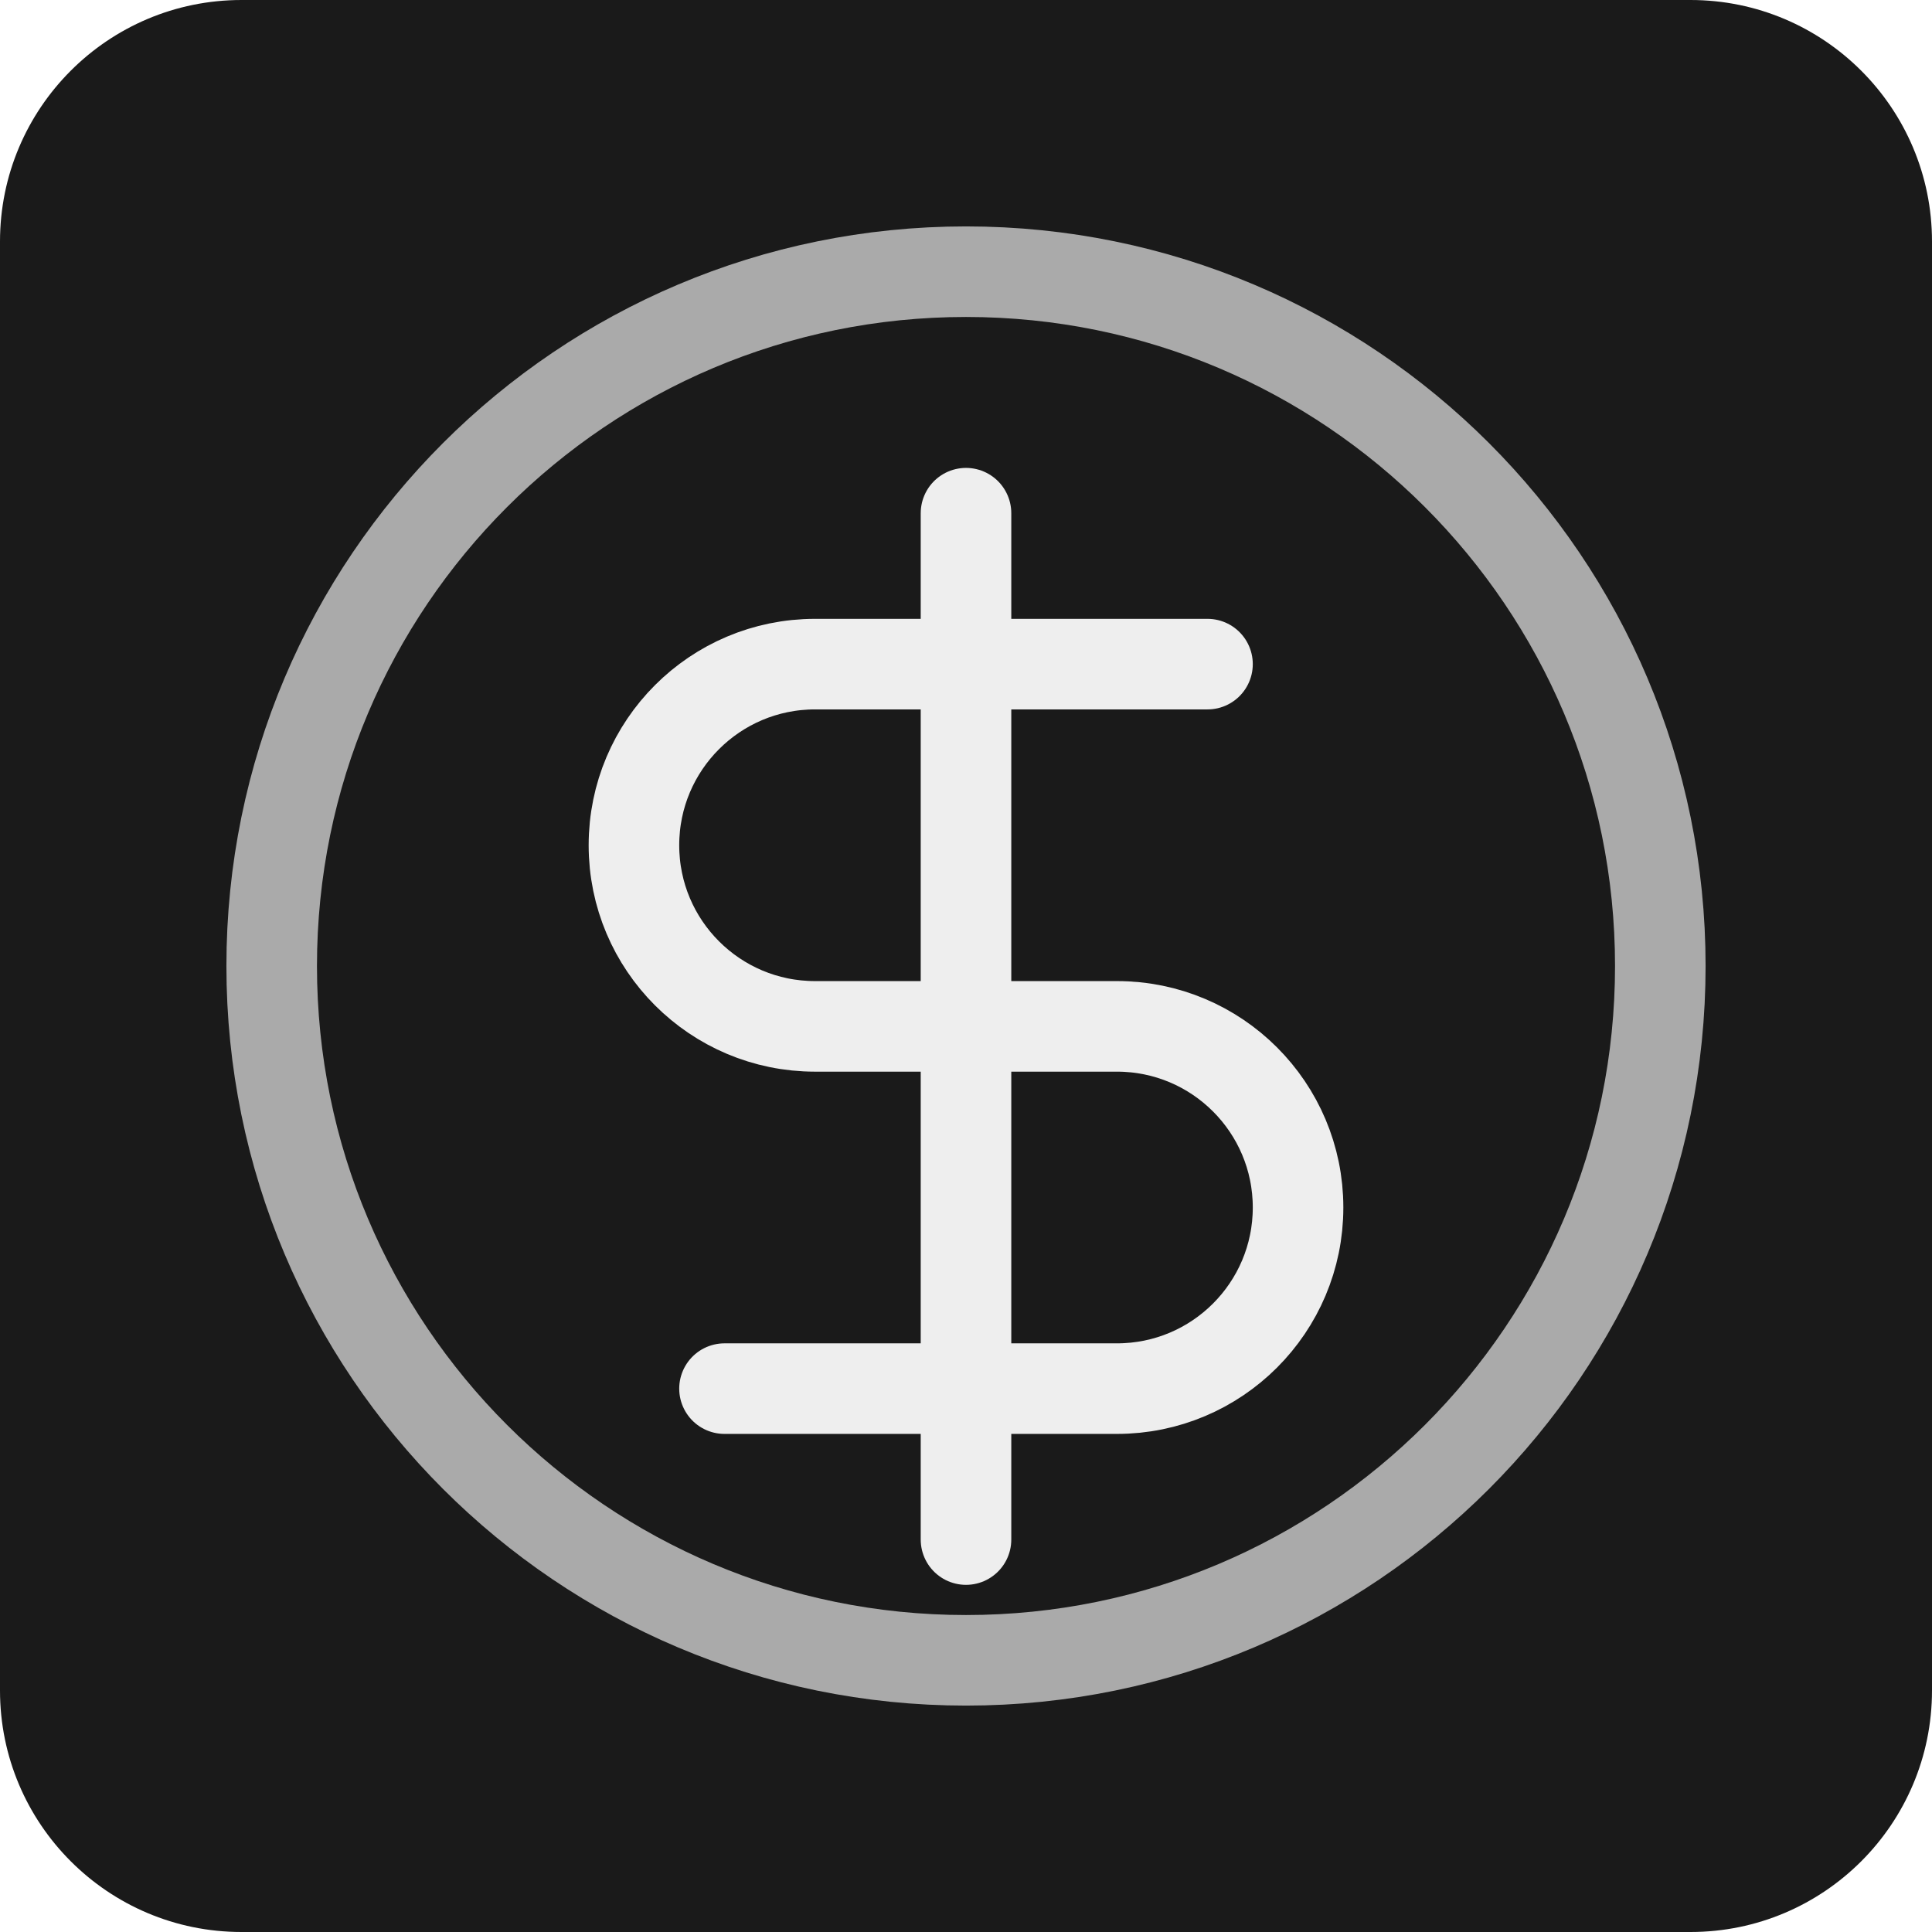
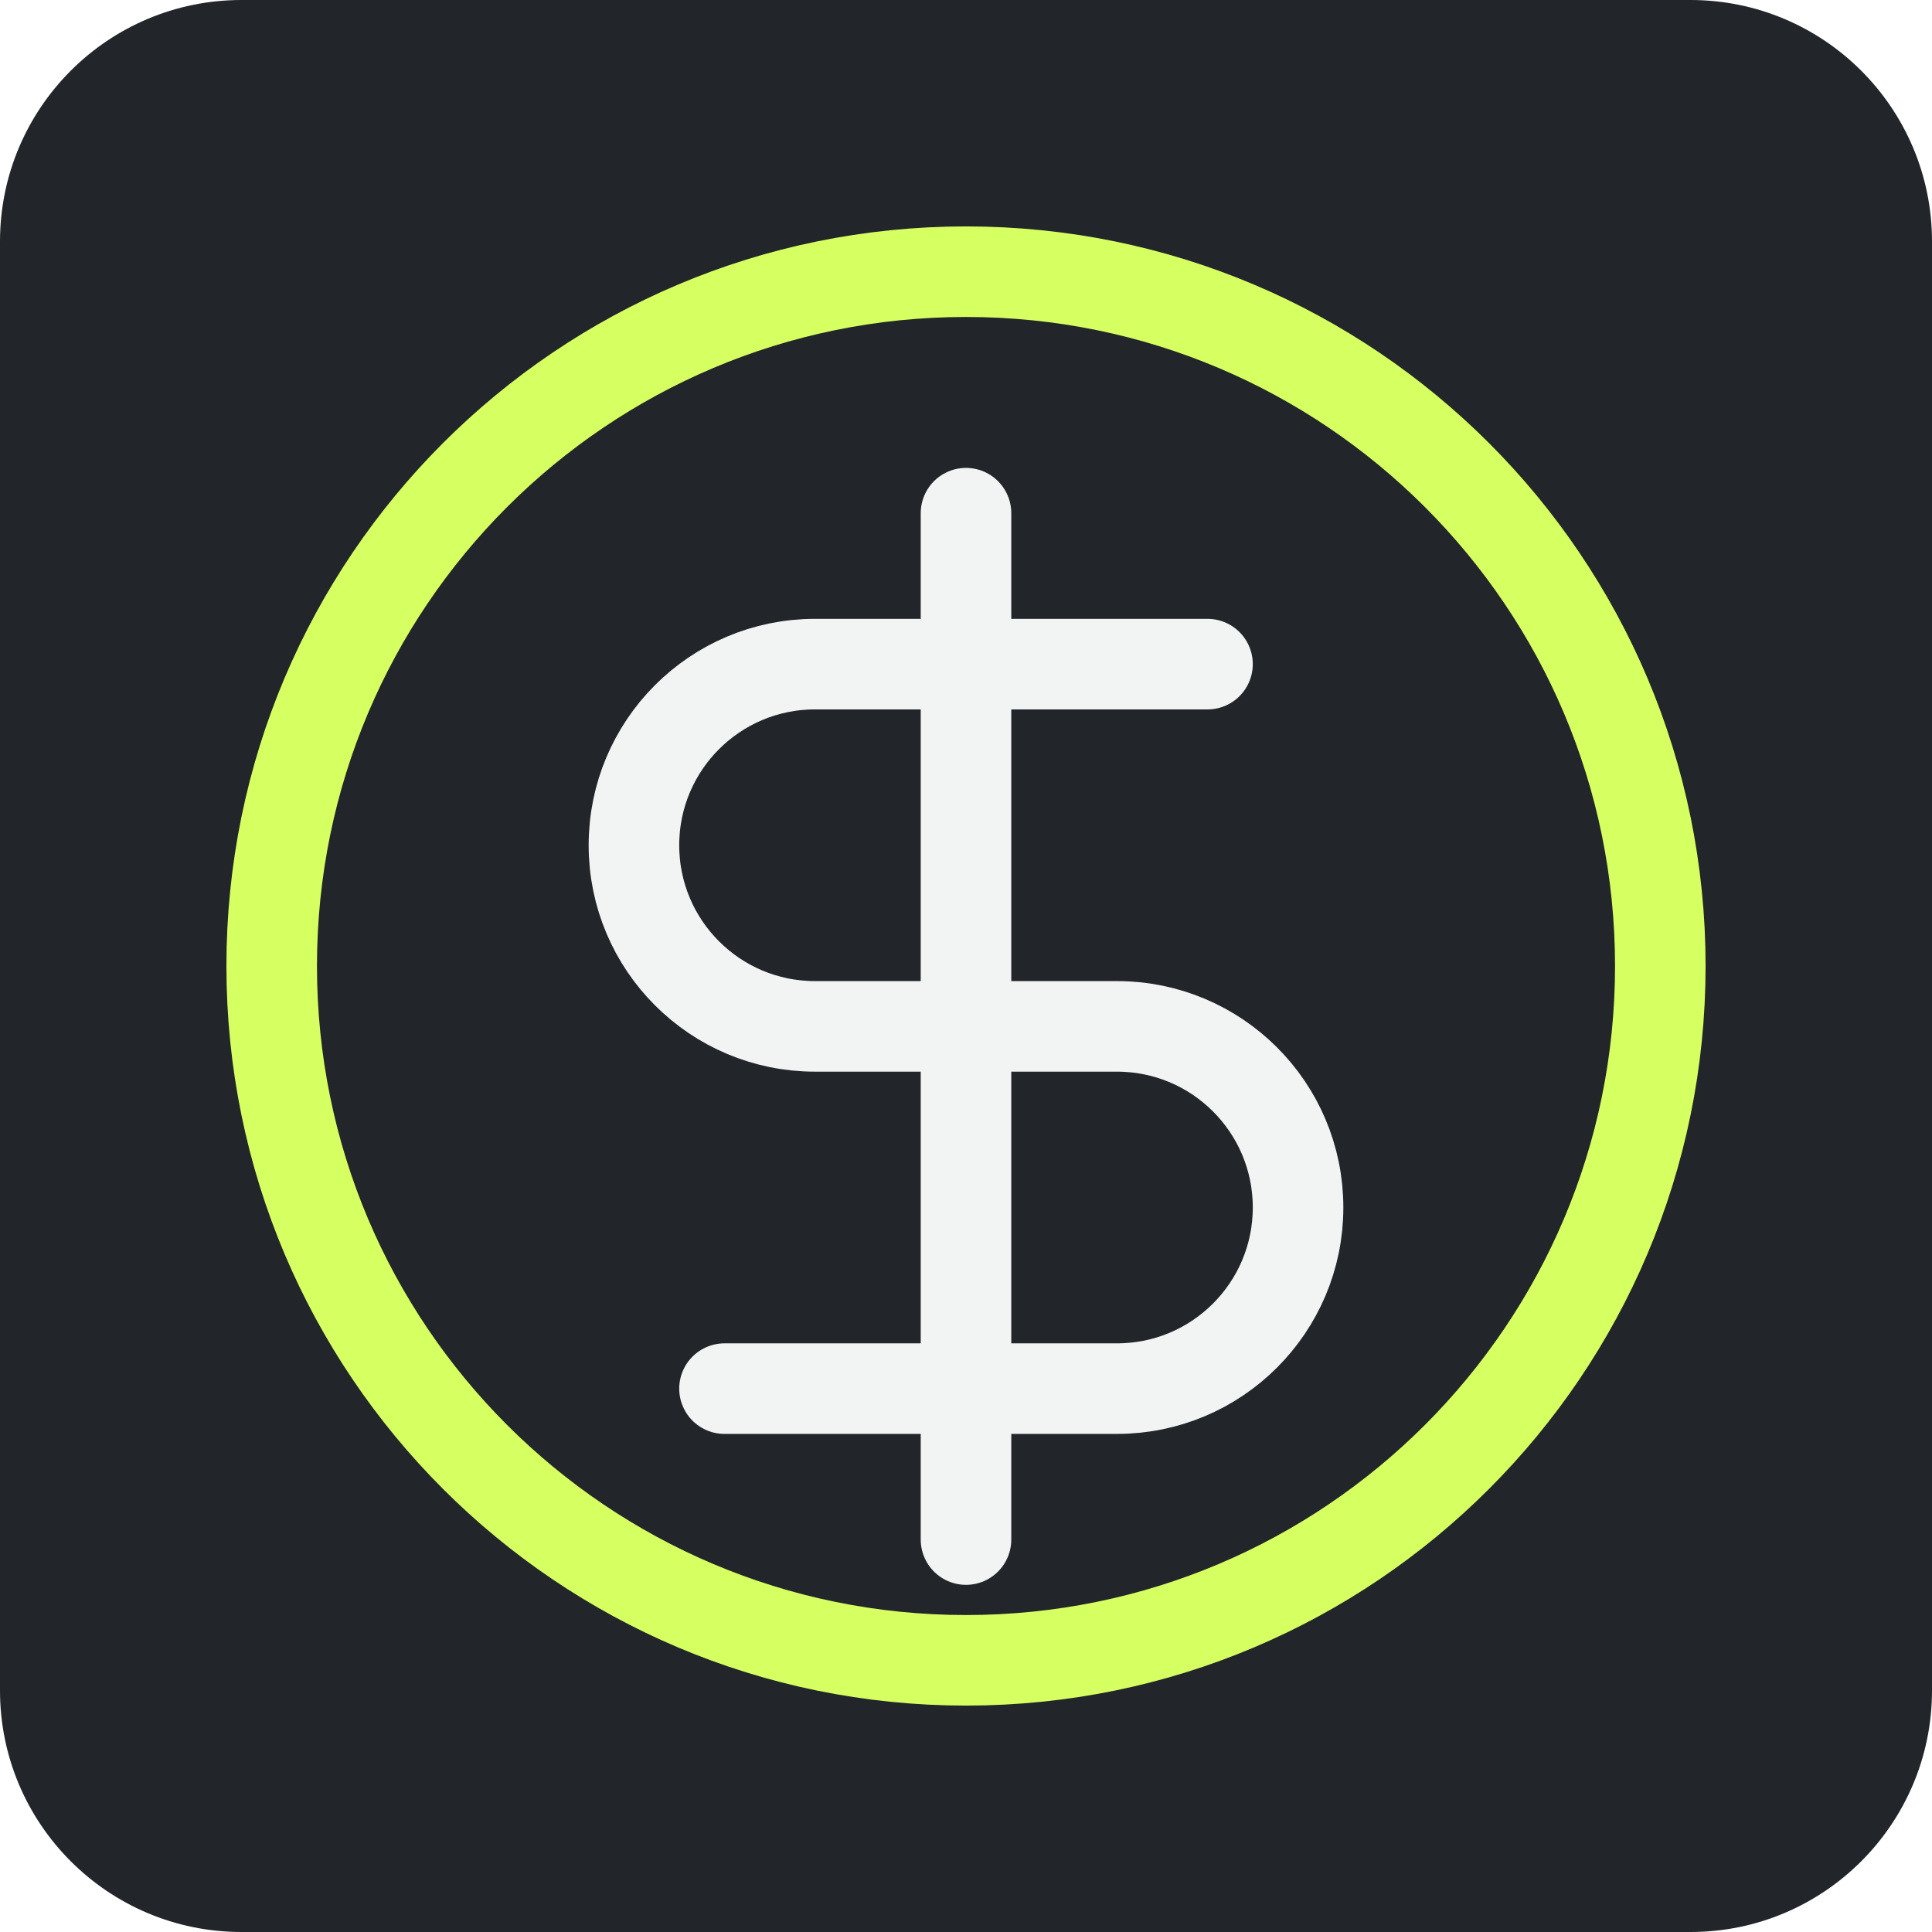
<svg xmlns="http://www.w3.org/2000/svg" viewBox="0 0 64 64">
-   <rect width="64" height="64" rx="8" fill="#1a1a1a" />
-   <circle cx="32" cy="32" r="23" fill="none" stroke="#aaa" stroke-width="3" />
-   <path d="M40 22H27a6 6 0 0 0 0 12h10a6 6 0 0 1 0 12H24m8-29v34" fill="none" stroke="#eee" stroke-width="3" stroke-linecap="round" />
+   <rect width="64" height="64" rx="8" fill="#222529" />
+   <circle cx="32" cy="32" r="23" fill="none" stroke="#D6FF62" stroke-width="3" />
+   <path d="M40 22H27a6 6 0 0 0 0 12h10a6 6 0 0 1 0 12H24m8-29v34" fill="none" stroke="#F2F4F3" stroke-width="3" stroke-linecap="round" />
</svg>
